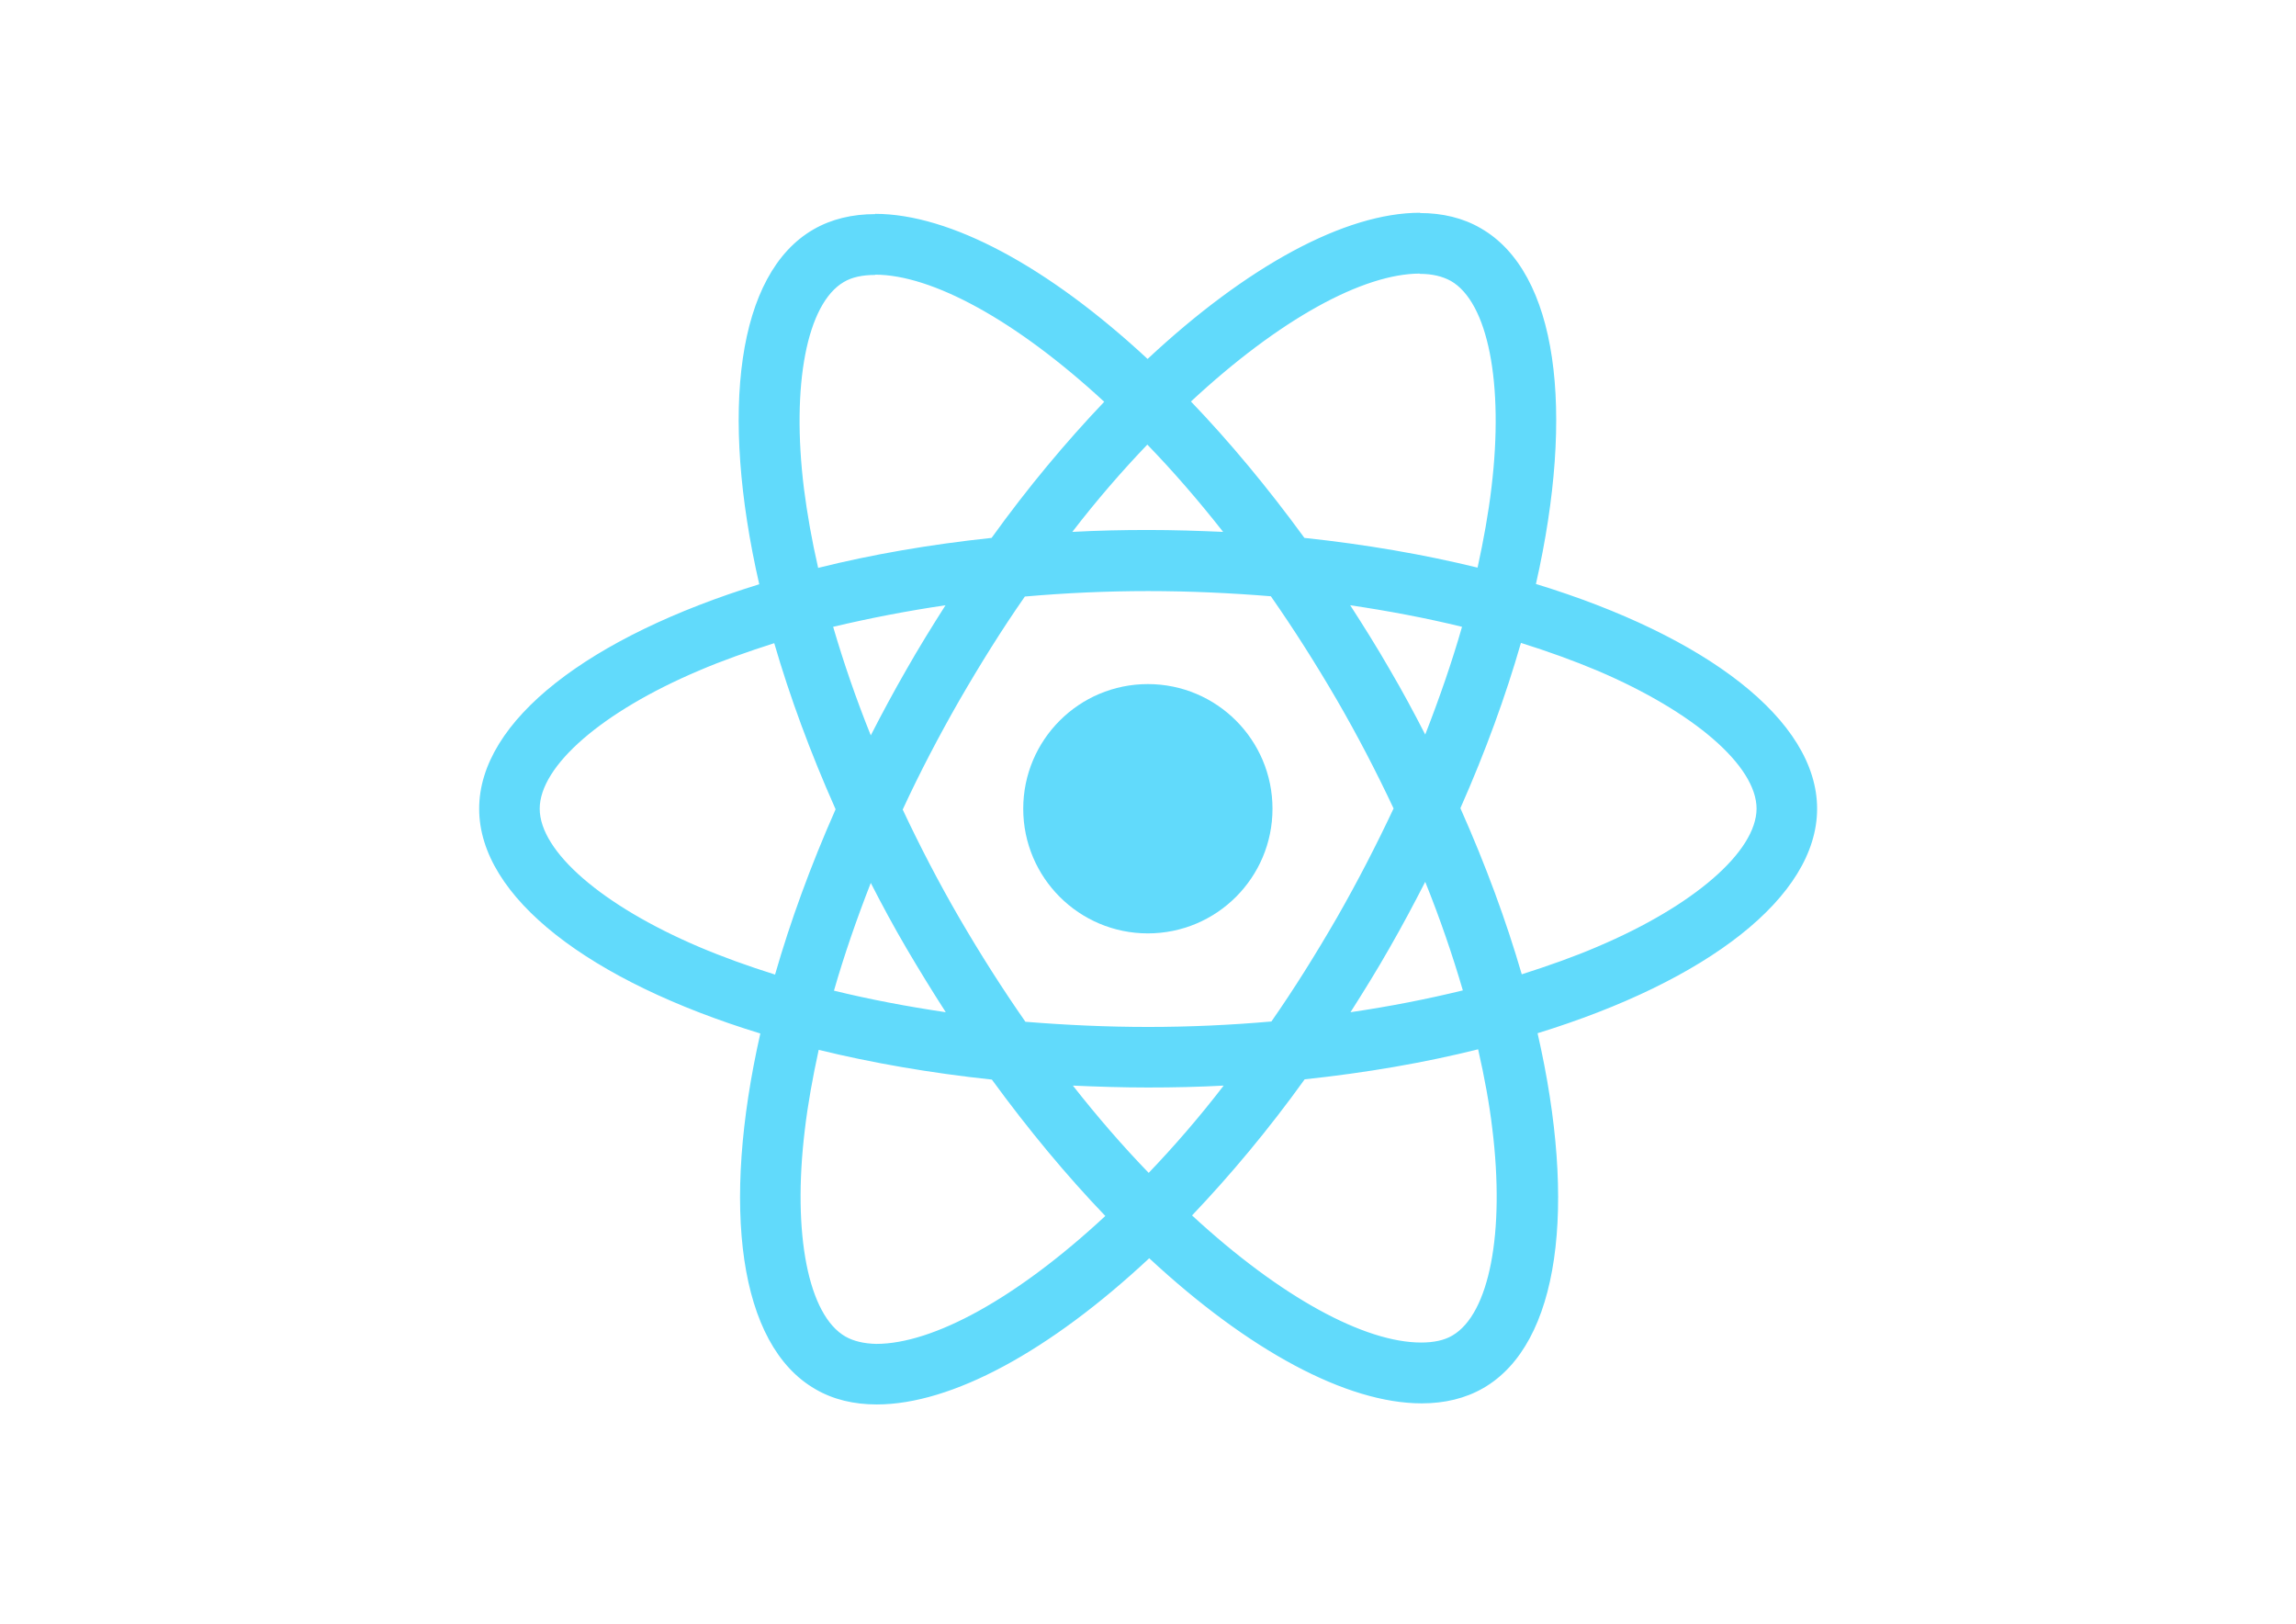
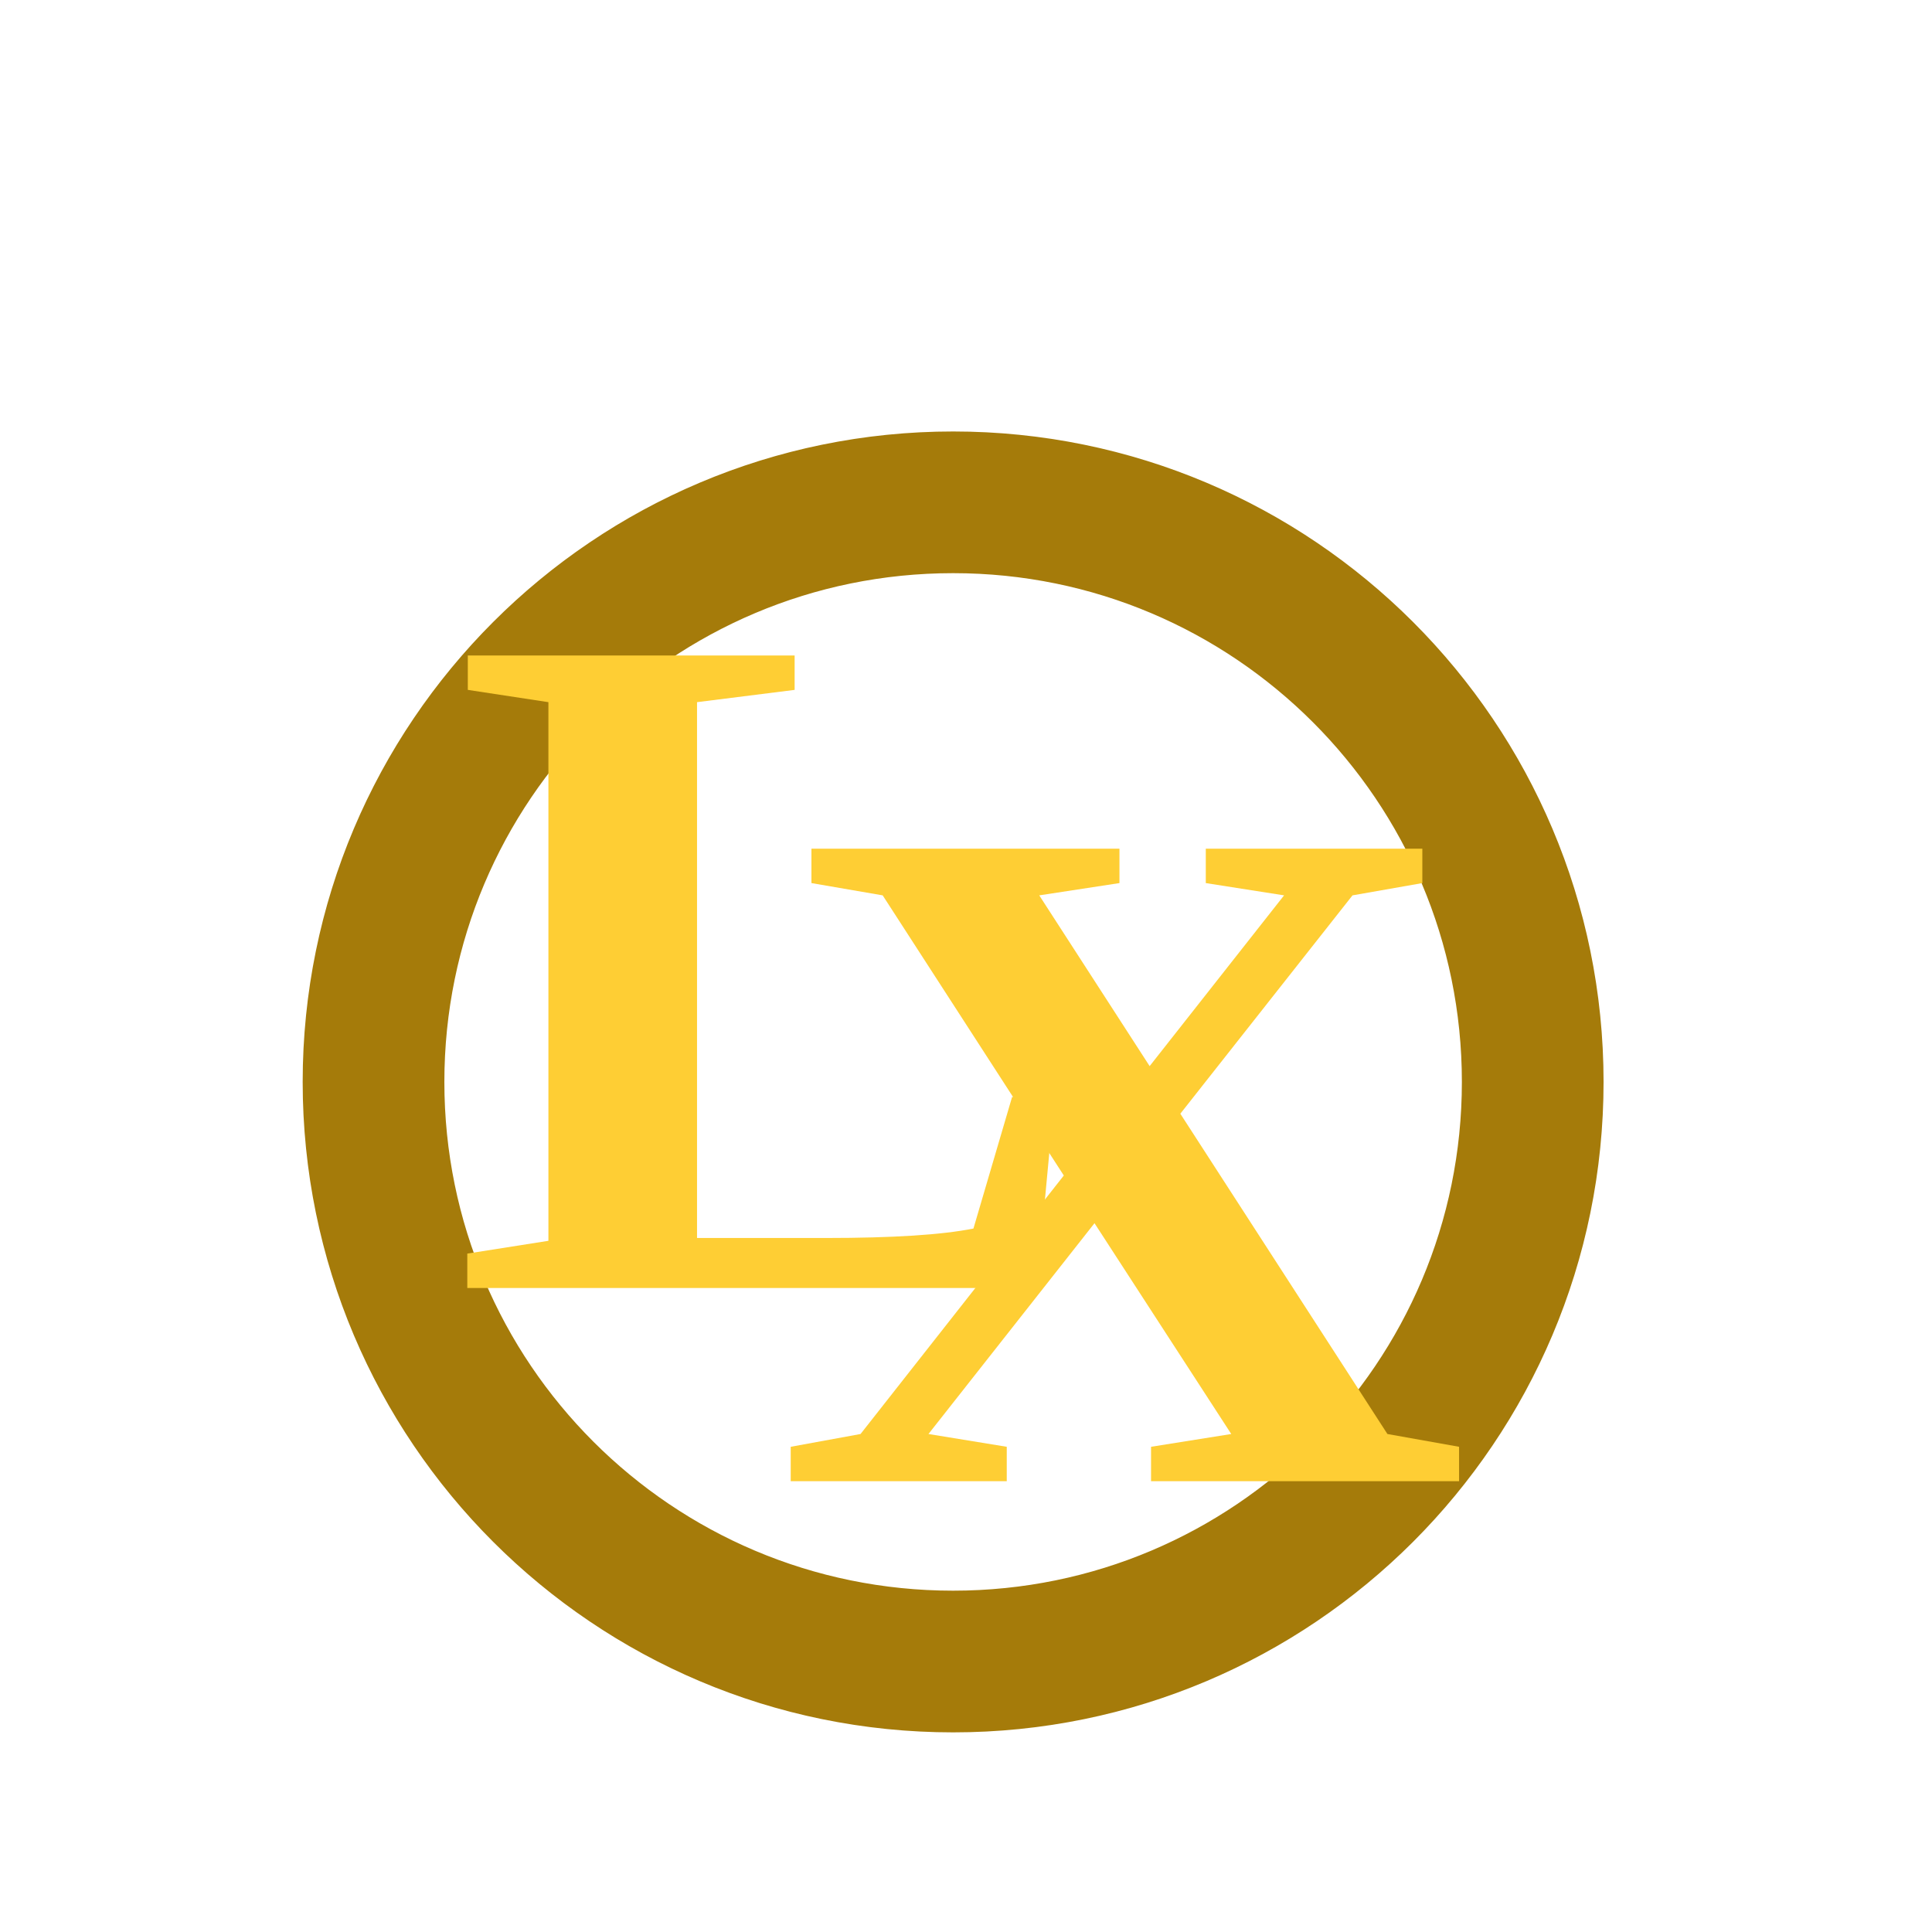
- <svg xmlns="http://www.w3.org/2000/svg" viewBox="0 0 841.9 595.3">
-   <g fill="#61DAFB">
-     <path d="M666.3 296.5c0-32.5-40.7-63.3-103.1-82.4 14.4-63.6 8-114.2-20.2-130.4-6.5-3.8-14.1-5.6-22.4-5.6v22.3c4.6 0 8.3.9 11.4 2.6 13.6 7.8 19.5 37.5 14.9 75.7-1.1 9.4-2.9 19.3-5.1 29.4-19.6-4.8-41-8.5-63.5-10.9-13.5-18.5-27.5-35.3-41.6-50 32.6-30.3 63.2-46.9 84-46.9V78c-27.5 0-63.5 19.6-99.9 53.6-36.4-33.8-72.4-53.2-99.9-53.2v22.3c20.7 0 51.4 16.5 84 46.6-14 14.7-28 31.4-41.3 49.9-22.6 2.4-44 6.1-63.6 11-2.3-10-4-19.7-5.2-29-4.7-38.2 1.1-67.9 14.6-75.8 3-1.8 6.9-2.6 11.5-2.6V78.5c-8.4 0-16 1.8-22.6 5.6-28.1 16.2-34.4 66.7-19.9 130.1-62.2 19.2-102.7 49.9-102.7 82.3 0 32.5 40.7 63.3 103.1 82.4-14.4 63.6-8 114.2 20.2 130.4 6.5 3.8 14.1 5.6 22.5 5.6 27.5 0 63.5-19.6 99.9-53.6 36.4 33.8 72.4 53.2 99.9 53.2 8.4 0 16-1.8 22.6-5.6 28.1-16.2 34.4-66.7 19.9-130.1 62-19.1 102.5-49.9 102.5-82.3zm-130.2-66.7c-3.7 12.9-8.3 26.2-13.5 39.5-4.1-8-8.4-16-13.1-24-4.6-8-9.5-15.8-14.4-23.4 14.2 2.1 27.9 4.7 41 7.9zm-45.8 106.5c-7.8 13.5-15.8 26.3-24.1 38.2-14.9 1.3-30 2-45.2 2-15.1 0-30.2-.7-45-1.9-8.3-11.9-16.4-24.6-24.2-38-7.6-13.1-14.5-26.4-20.8-39.8 6.2-13.4 13.2-26.8 20.7-39.9 7.8-13.5 15.8-26.3 24.1-38.2 14.9-1.3 30-2 45.2-2 15.1 0 30.2.7 45 1.9 8.3 11.9 16.4 24.6 24.2 38 7.6 13.1 14.5 26.4 20.8 39.8-6.3 13.4-13.2 26.8-20.7 39.9zm32.3-13c5.4 13.4 10 26.8 13.8 39.8-13.1 3.2-26.9 5.9-41.2 8 4.9-7.7 9.8-15.6 14.4-23.7 4.6-8 8.9-16.1 13-24.1zM421.2 430c-9.3-9.6-18.6-20.3-27.8-32 9 .4 18.2.7 27.5.7 9.4 0 18.7-.2 27.8-.7-9 11.7-18.3 22.4-27.5 32zm-74.4-58.9c-14.2-2.1-27.9-4.7-41-7.9 3.7-12.9 8.3-26.2 13.5-39.5 4.1 8 8.4 16 13.1 24 4.7 8 9.5 15.8 14.4 23.4zM420.7 163c9.3 9.6 18.6 20.3 27.8 32-9-.4-18.2-.7-27.5-.7-9.4 0-18.7.2-27.8.7 9-11.7 18.3-22.4 27.5-32zm-74 58.9c-4.9 7.7-9.8 15.6-14.4 23.7-4.6 8-8.9 16-13 24-5.4-13.4-10-26.8-13.8-39.8 13.1-3.1 26.9-5.8 41.2-7.9zm-90.5 125.2c-35.4-15.1-58.3-34.9-58.3-50.6 0-15.7 22.9-35.6 58.3-50.6 8.6-3.7 18-7 27.7-10.1 5.7 19.6 13.2 40 22.5 60.9-9.2 20.8-16.6 41.1-22.2 60.6-9.9-3.1-19.3-6.5-28-10.2zM310 490c-13.6-7.8-19.5-37.5-14.9-75.7 1.1-9.4 2.9-19.3 5.1-29.4 19.6 4.8 41 8.5 63.5 10.9 13.5 18.5 27.5 35.3 41.6 50-32.6 30.3-63.2 46.9-84 46.9-4.5-.1-8.3-1-11.3-2.7zm237.2-76.2c4.7 38.2-1.1 67.9-14.6 75.8-3 1.8-6.9 2.6-11.5 2.6-20.7 0-51.4-16.5-84-46.6 14-14.7 28-31.4 41.3-49.9 22.6-2.4 44-6.1 63.6-11 2.3 10.1 4.1 19.8 5.2 29.1zm38.5-66.7c-8.6 3.7-18 7-27.7 10.1-5.7-19.6-13.2-40-22.5-60.9 9.2-20.8 16.6-41.1 22.2-60.6 9.9 3.1 19.3 6.5 28.1 10.2 35.4 15.1 58.3 34.9 58.3 50.6-.1 15.7-23 35.6-58.4 50.6zM320.8 78.4z" />
-     <circle cx="420.9" cy="296.5" r="45.7" />
-     <path d="M520.5 78.1z" />
+ <svg xmlns="http://www.w3.org/2000/svg" width="300" height="300" viewBox="0 0 300 300">
+   <g>
+     <path d="M58,168              a90,90 0 1,1 180,0              a90,90 0 1,1 -180,0" fill="none" stroke="#a57b0a" stroke-width="22" stroke-dasharray="570 60" />
+     <text x="70" y="200" font-family="Times New Roman, serif" font-size="150" fill="#fece34" font-weight="bold">L</text>
+     <text x="120" y="230" font-family="Times New Roman, serif" font-size="150" fill="#fece34" font-weight="bold">X</text>
  </g>
</svg>
